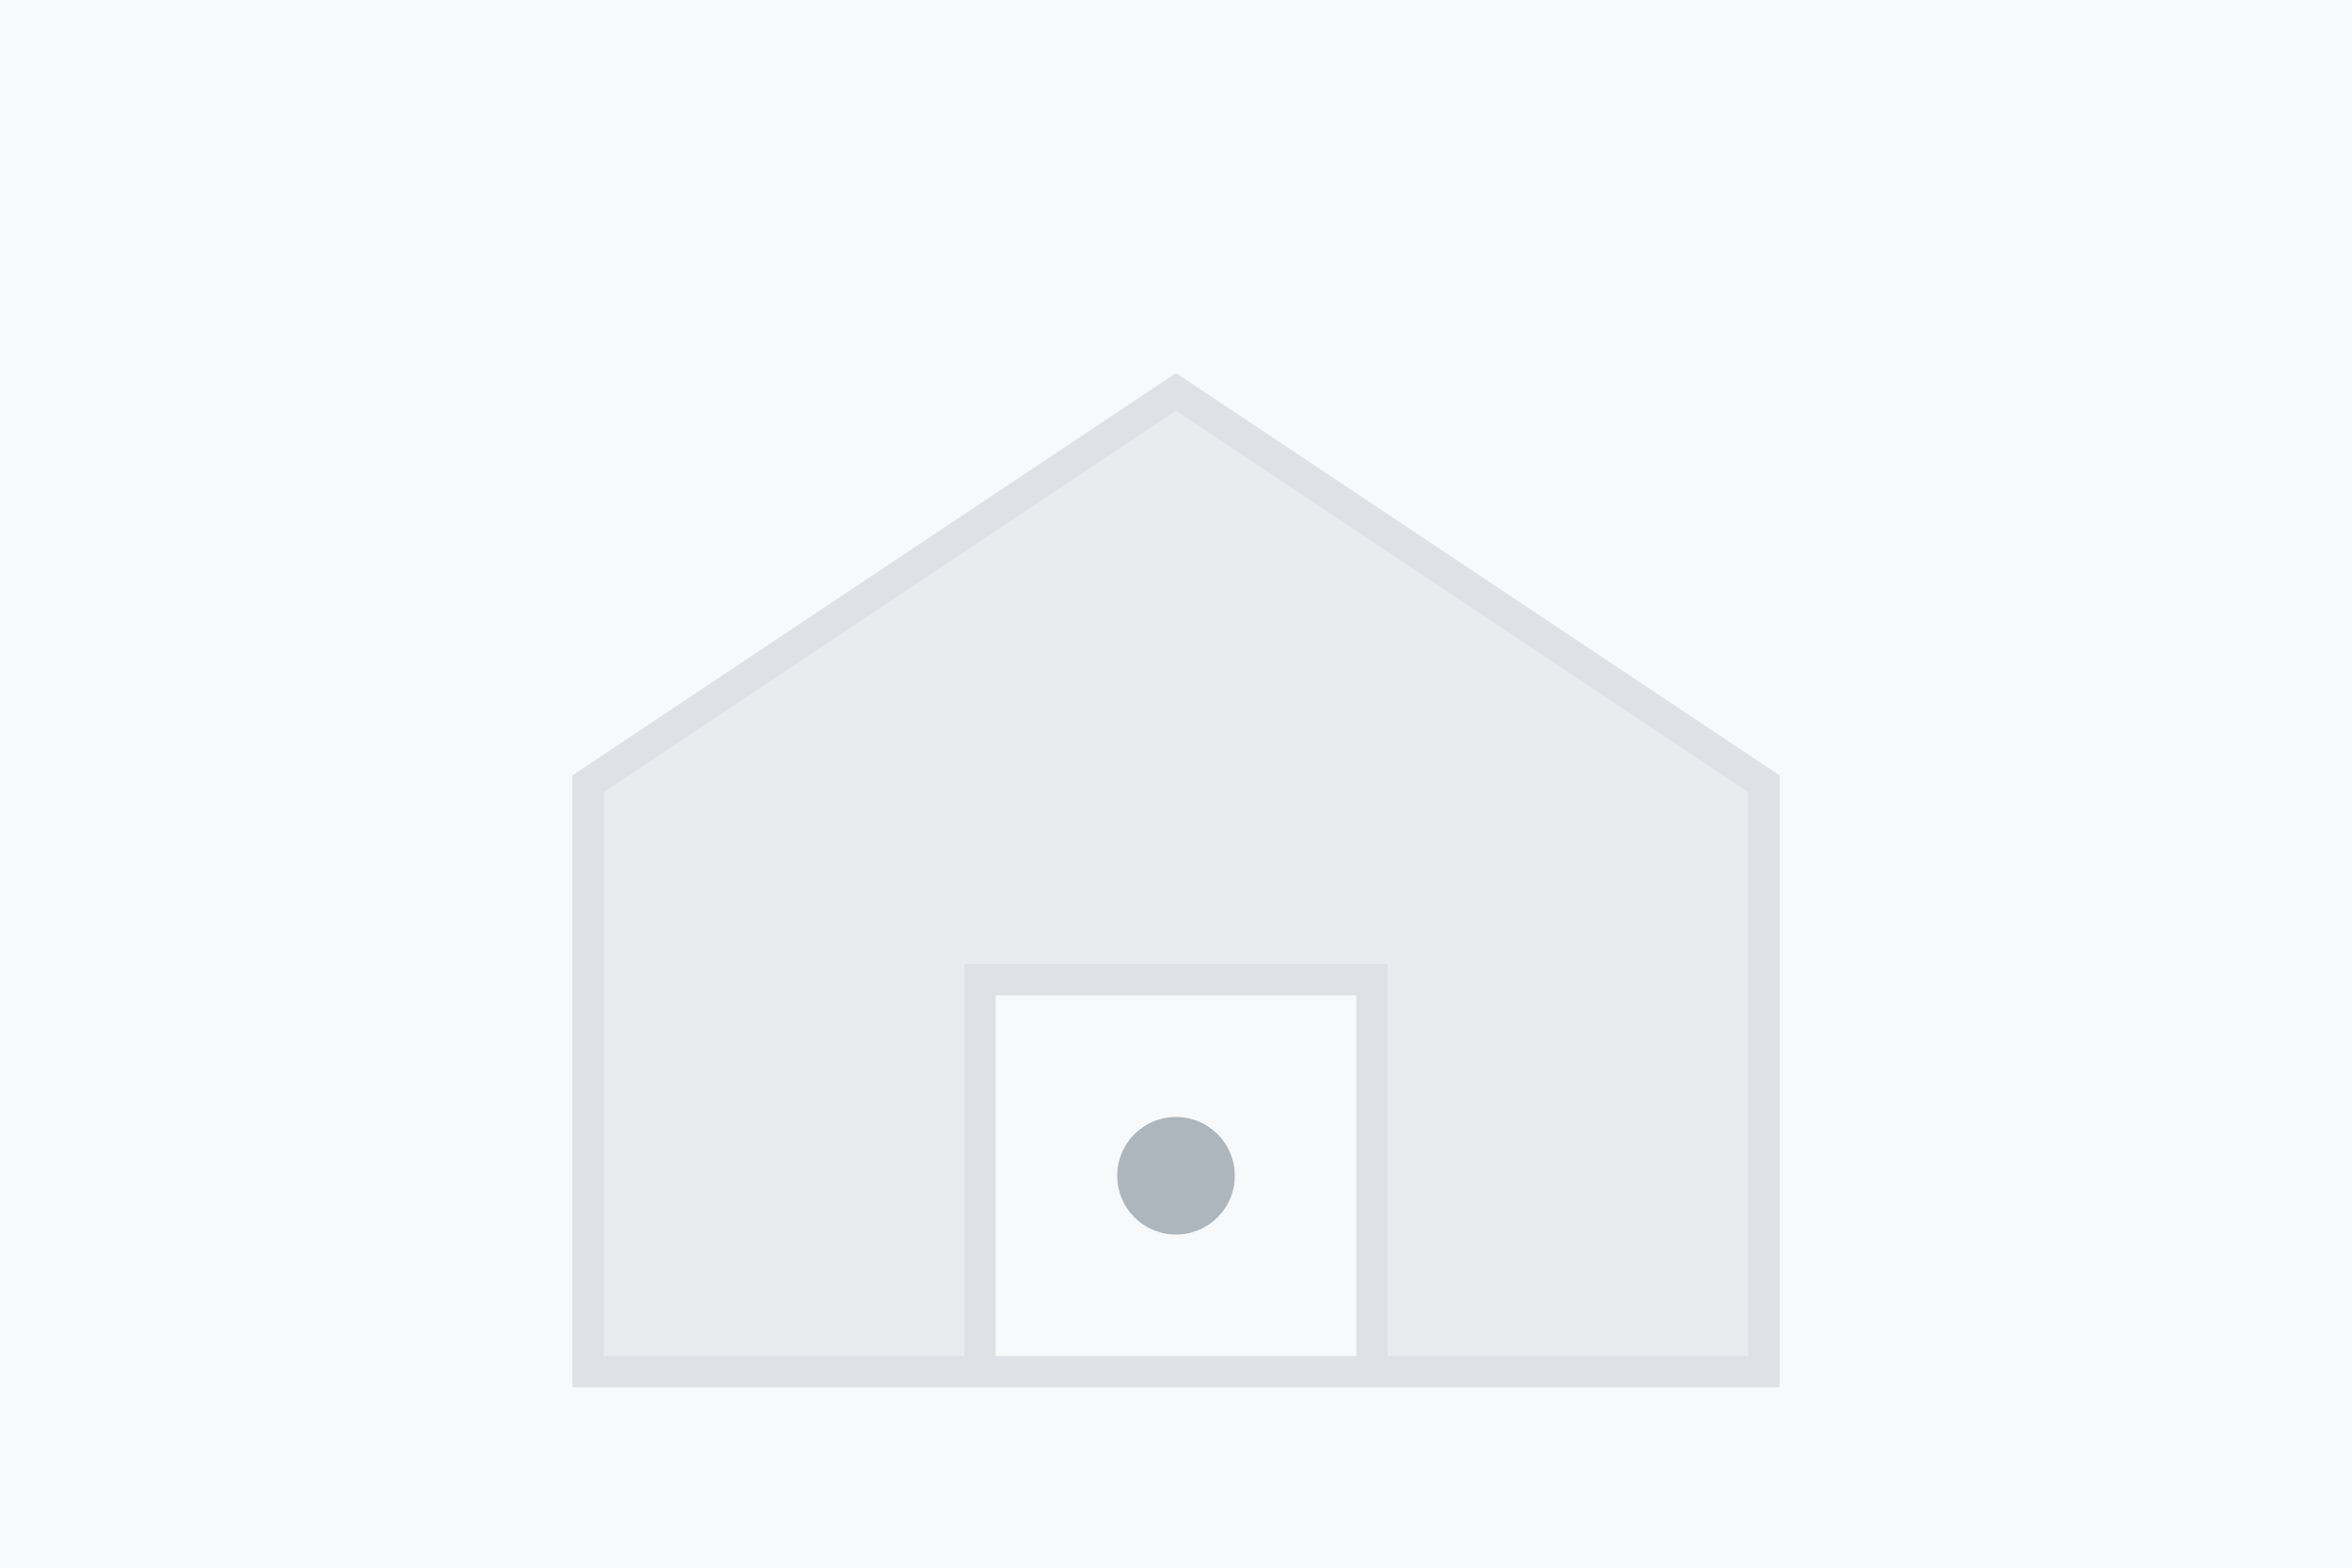
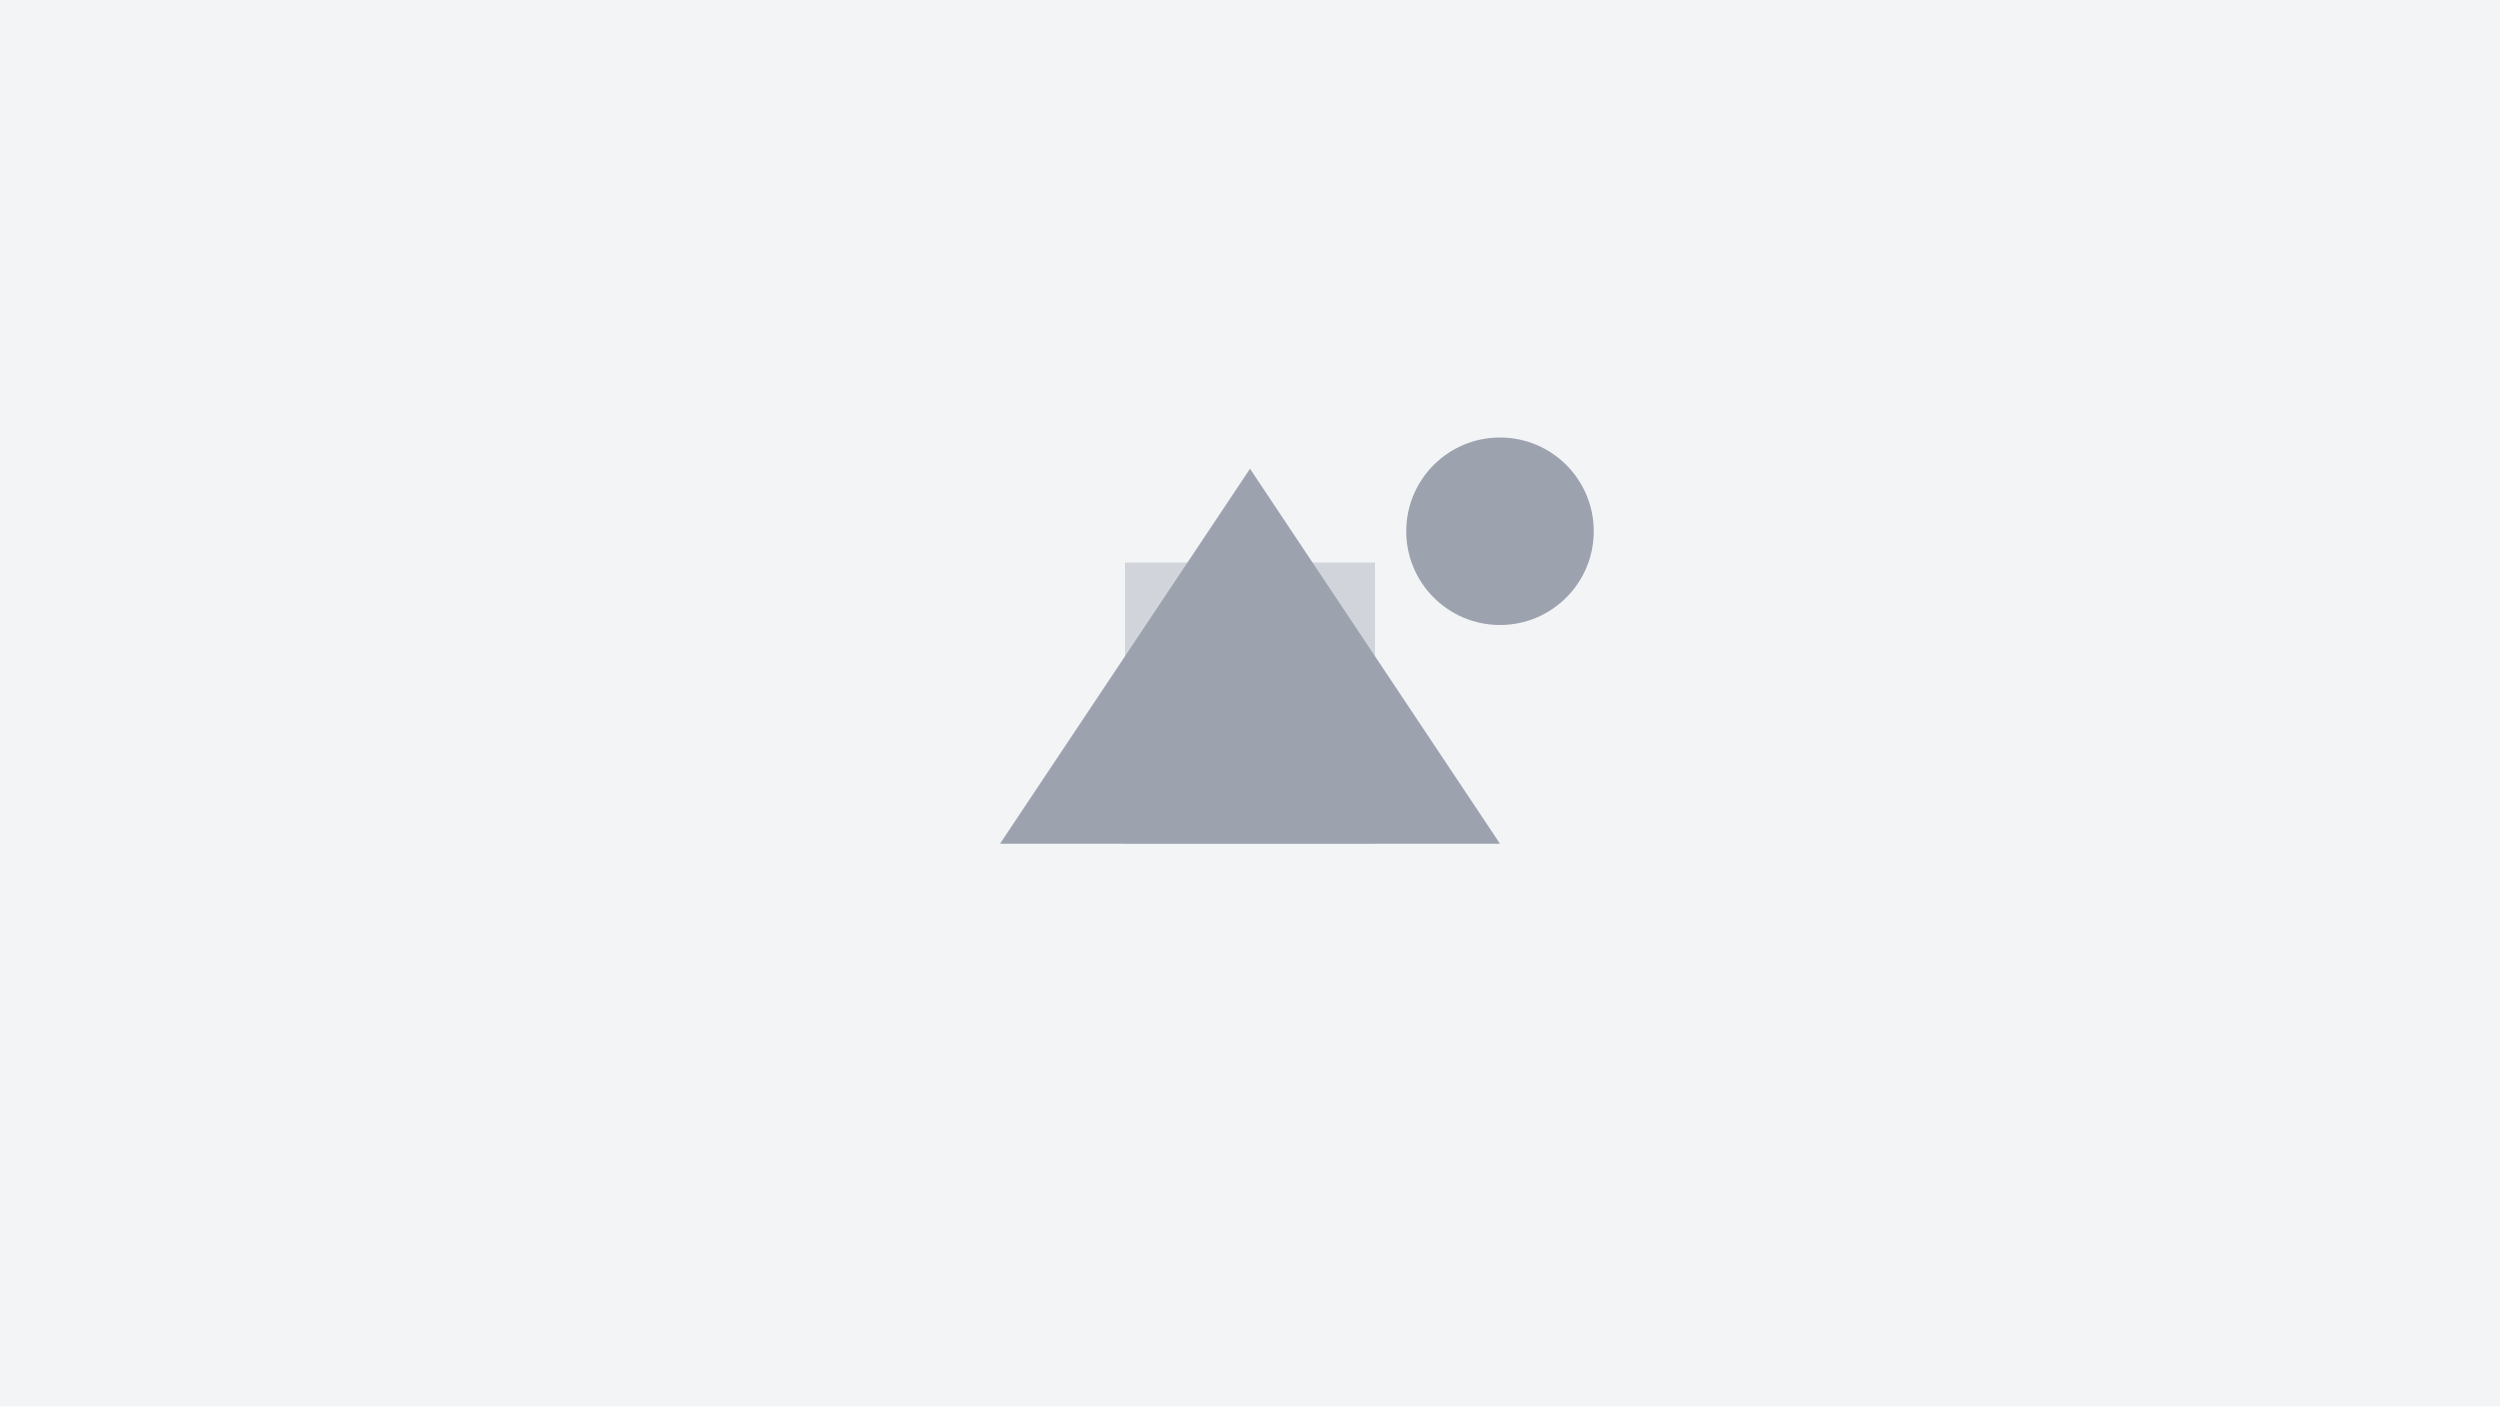
- <svg xmlns="http://www.w3.org/2000/svg" width="600" height="400">
-   <rect width="600" height="400" fill="#f8f9fa" />
-   <path d="M300,100 L450,200 L450,350 L150,350 L150,200 Z" fill="#e9ecef" stroke="#dee2e6" stroke-width="8" />
-   <rect x="250" y="250" width="100" height="100" fill="#f8f9fa" stroke="#dee2e6" stroke-width="8" />
-   <circle cx="300" cy="300" r="15" fill="#adb5bd" />
+ <svg xmlns="http://www.w3.org/2000/svg" width="400" height="225" viewBox="0 0 400 225" fill="none">
+   <rect width="400" height="225" fill="#F3F4F6" />
+   <path d="M180 90h40v45h-40z" fill="#D1D5DB" />
+   <path d="M160 135h80l-40-60z" fill="#9CA3AF" />
+   <circle cx="240" cy="85" r="15" fill="#9CA3AF" />
</svg>
